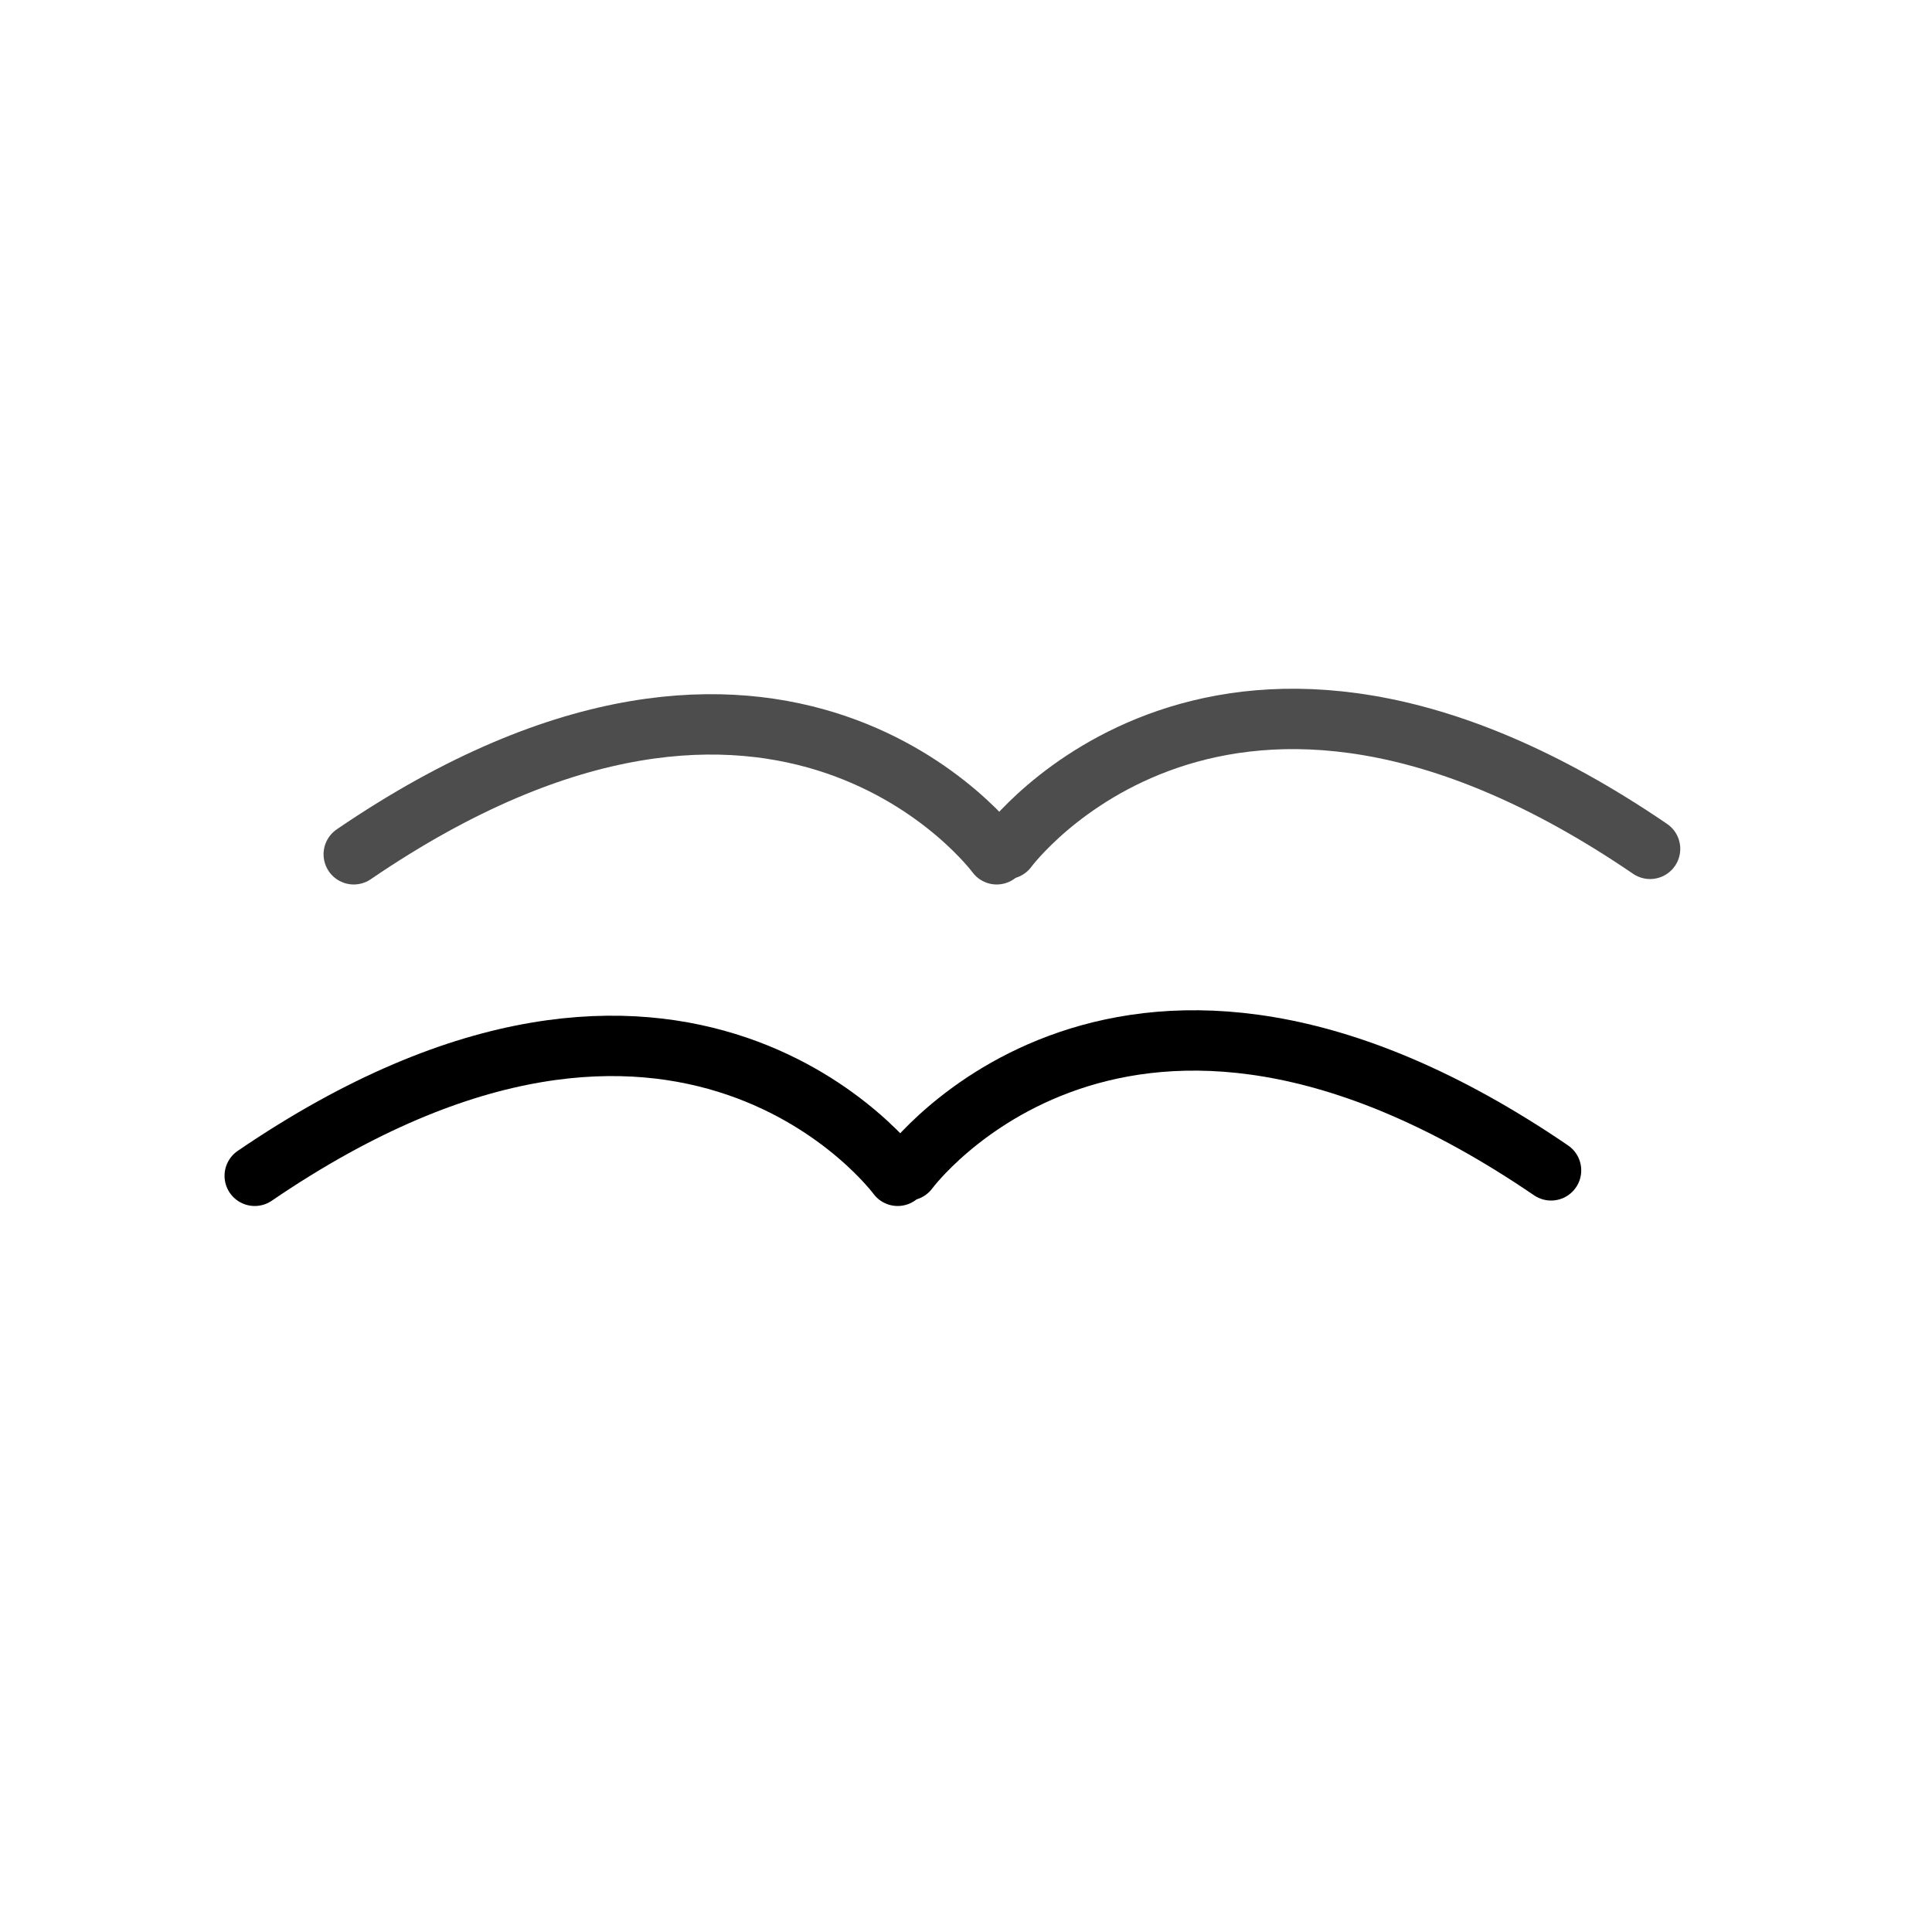
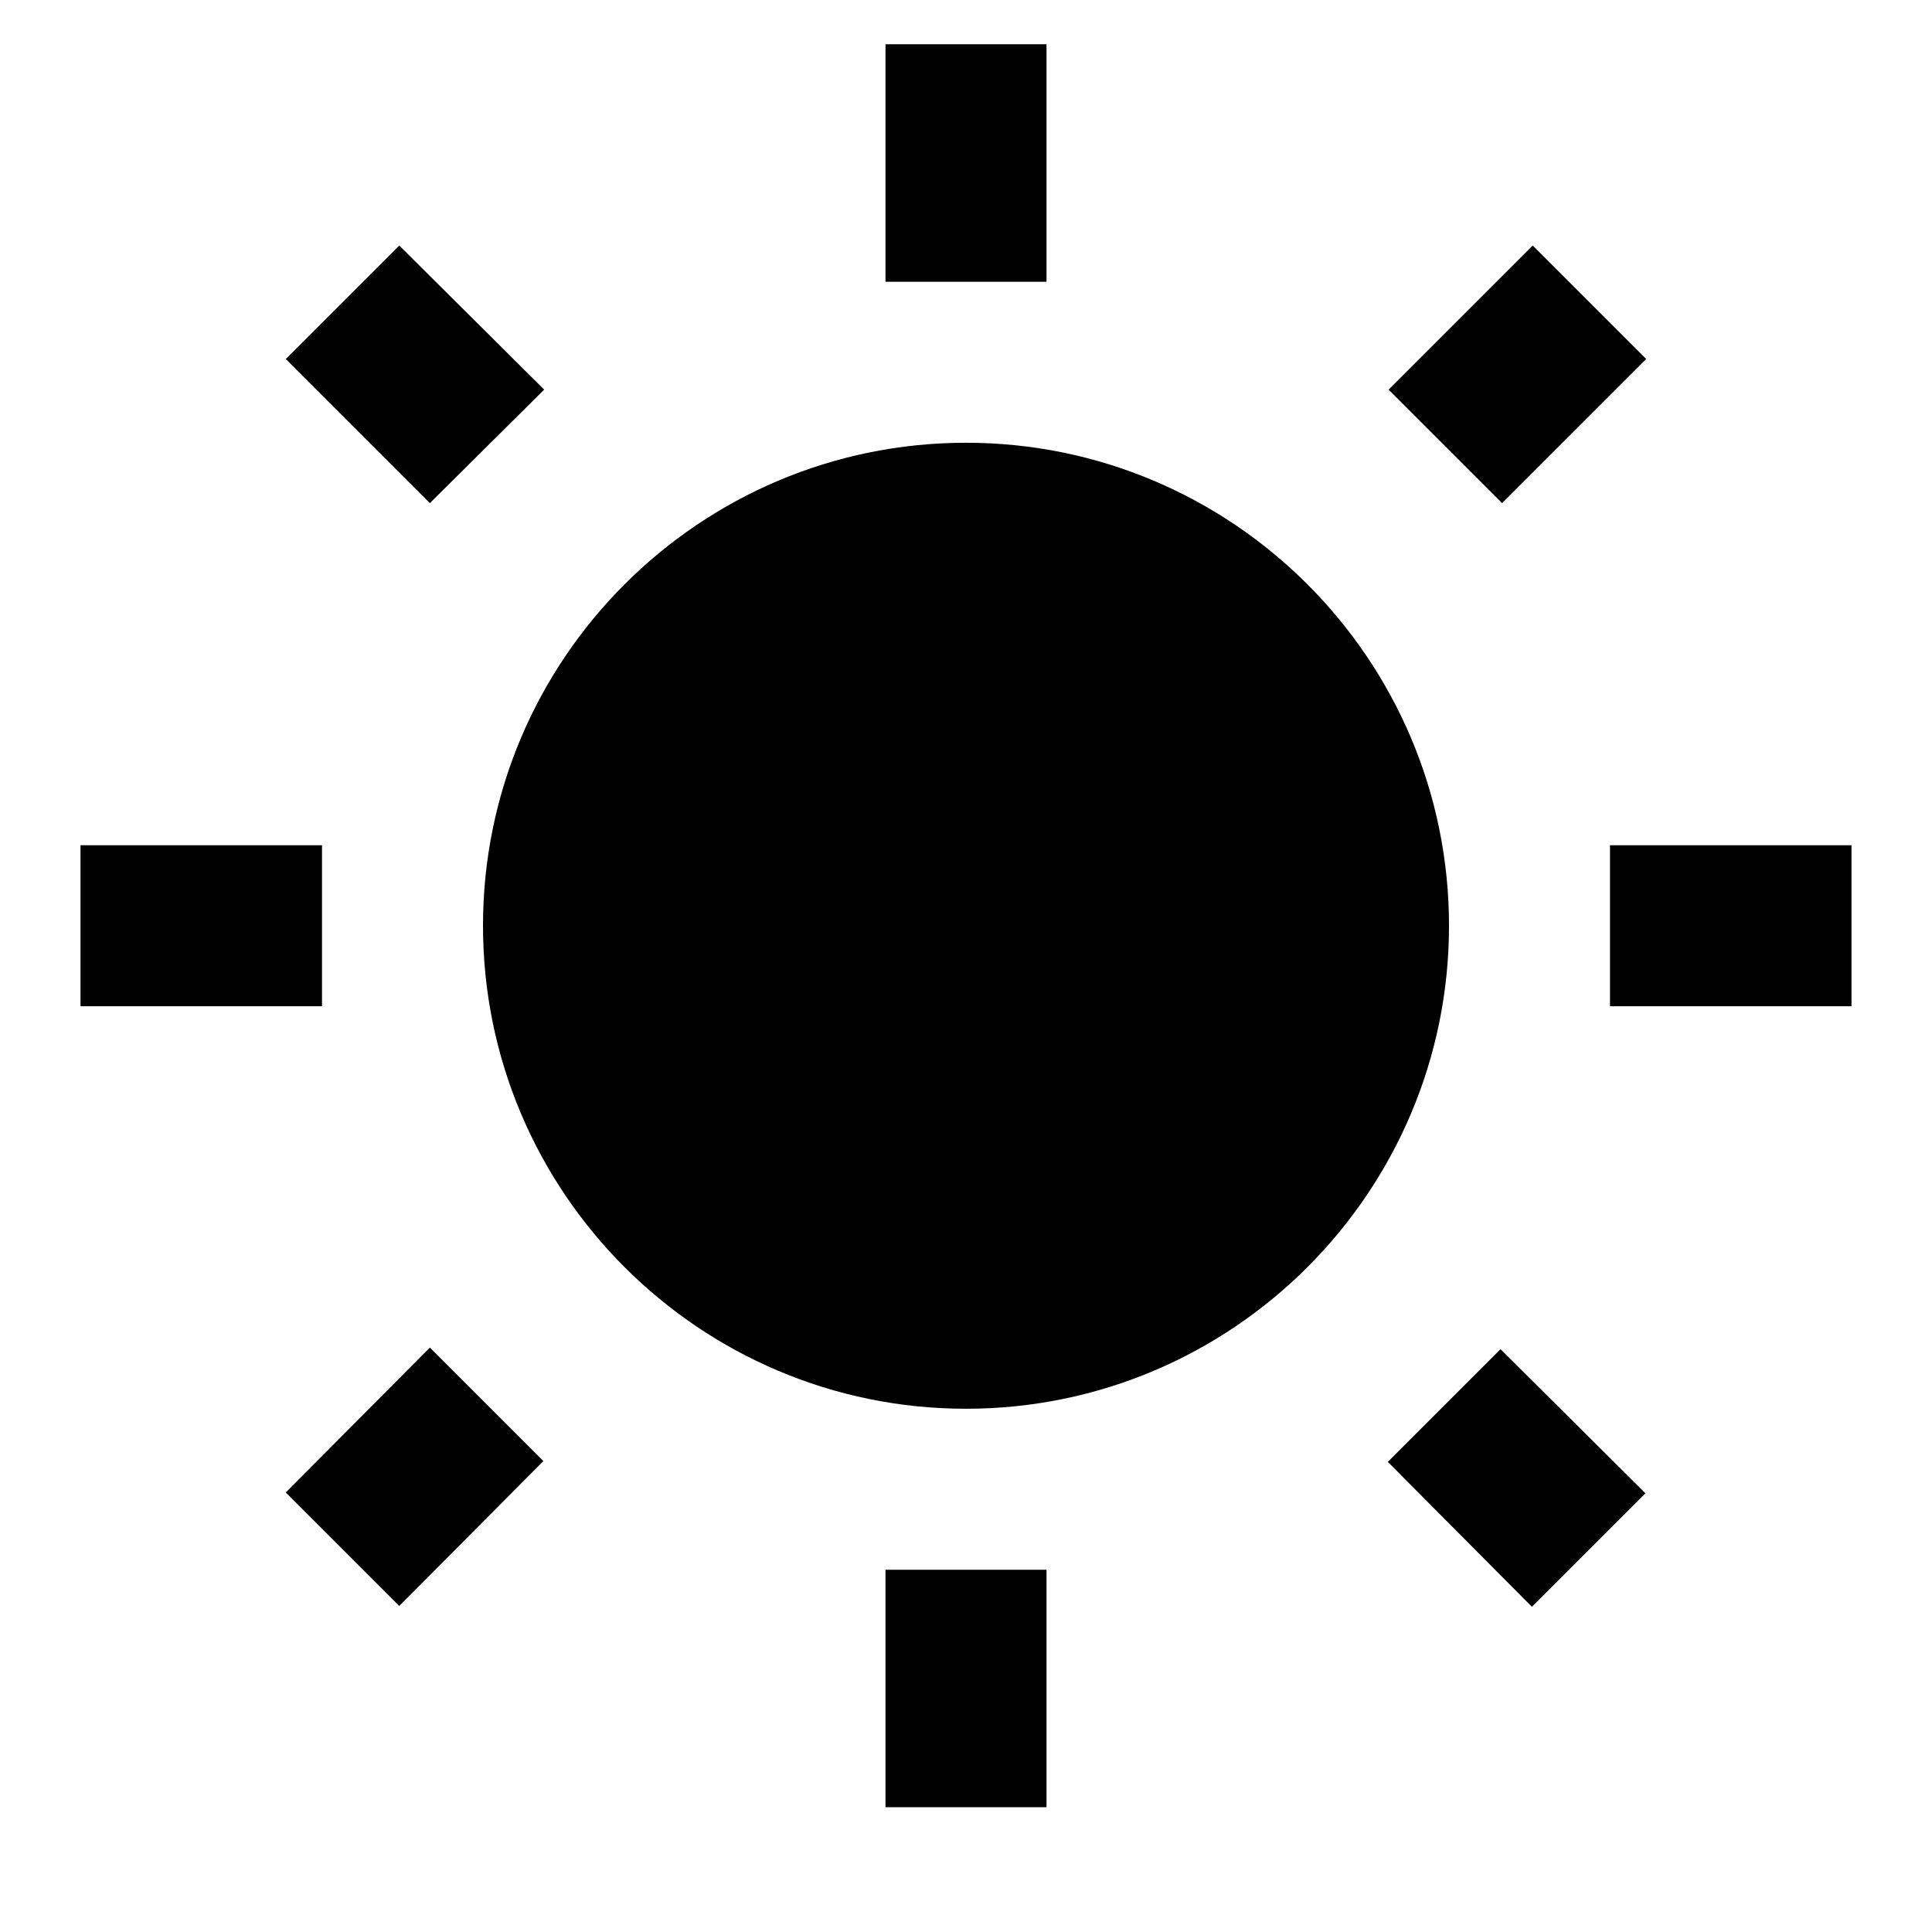
- <svg xmlns="http://www.w3.org/2000/svg" width="256" height="256" viewBox="0 0 256 256" id="svg2" version="1.1">
-   <defs id="defs4" />
-   <g id="layer1" transform="translate(0,-796.3622)">
-     <g id="g8157" transform="translate(15.51724,31.03448)">
-       <path id="path7340" d="m 18.235,921.128 c 56.797,-38.734 85.195,0 85.195,0" style="fill:none;fill-rule:evenodd;stroke:#000000;stroke-width:8;stroke-linecap:round;stroke-linejoin:miter;stroke-miterlimit:3.9;stroke-dasharray:none;stroke-opacity:1" />
-       <path id="path7340-3" d="m 190.005,920.406 c -56.797,-38.734 -85.195,0 -85.195,0" style="fill:none;fill-rule:evenodd;stroke:#000000;stroke-width:8;stroke-linecap:round;stroke-linejoin:miter;stroke-miterlimit:3.9;stroke-dasharray:none;stroke-opacity:1" />
-     </g>
-     <g id="g8157-6" transform="translate(28.63864,-11.56768)" style="fill:none;stroke:#4d4d4d">
-       <path id="path7340-7" d="m 18.235,921.128 c 56.797,-38.734 85.195,0 85.195,0" style="fill:none;fill-rule:evenodd;stroke:#4d4d4d;stroke-width:8;stroke-linecap:round;stroke-linejoin:miter;stroke-miterlimit:3.9;stroke-dasharray:none;stroke-opacity:1" />
-       <path id="path7340-3-5" d="m 190.005,920.406 c -56.797,-38.734 -85.195,0 -85.195,0" style="fill:none;fill-rule:evenodd;stroke:#4d4d4d;stroke-width:8;stroke-linecap:round;stroke-linejoin:miter;stroke-miterlimit:3.9;stroke-dasharray:none;stroke-opacity:1" />
-     </g>
-   </g>
+ <svg xmlns="http://www.w3.org/2000/svg" width="24" height="24" viewBox="0 0 24 24">
+   <path d="M0 0h24v24H0z" fill="none" />
+   <path d="M6.76 4.84l-1.8-1.79-1.41 1.41 1.79 1.79 1.42-1.41zM4 10.5H1v2h3v-2zm9-9.95h-2V3.5h2V.55zm7.45 3.91l-1.41-1.41-1.79 1.79 1.41 1.41 1.79-1.79zm-3.21 13.7l1.79 1.8 1.41-1.41-1.8-1.79-1.4 1.4zM20 10.5v2h3v-2h-3zm-8-5c-3.31 0-6 2.69-6 6s2.69 6 6 6 6-2.69 6-6-2.69-6-6-6zm-1 16.95h2V19.5h-2v2.95zm-7.45-3.91l1.41 1.41 1.79-1.8-1.41-1.41-1.79 1.8z" />
</svg>
